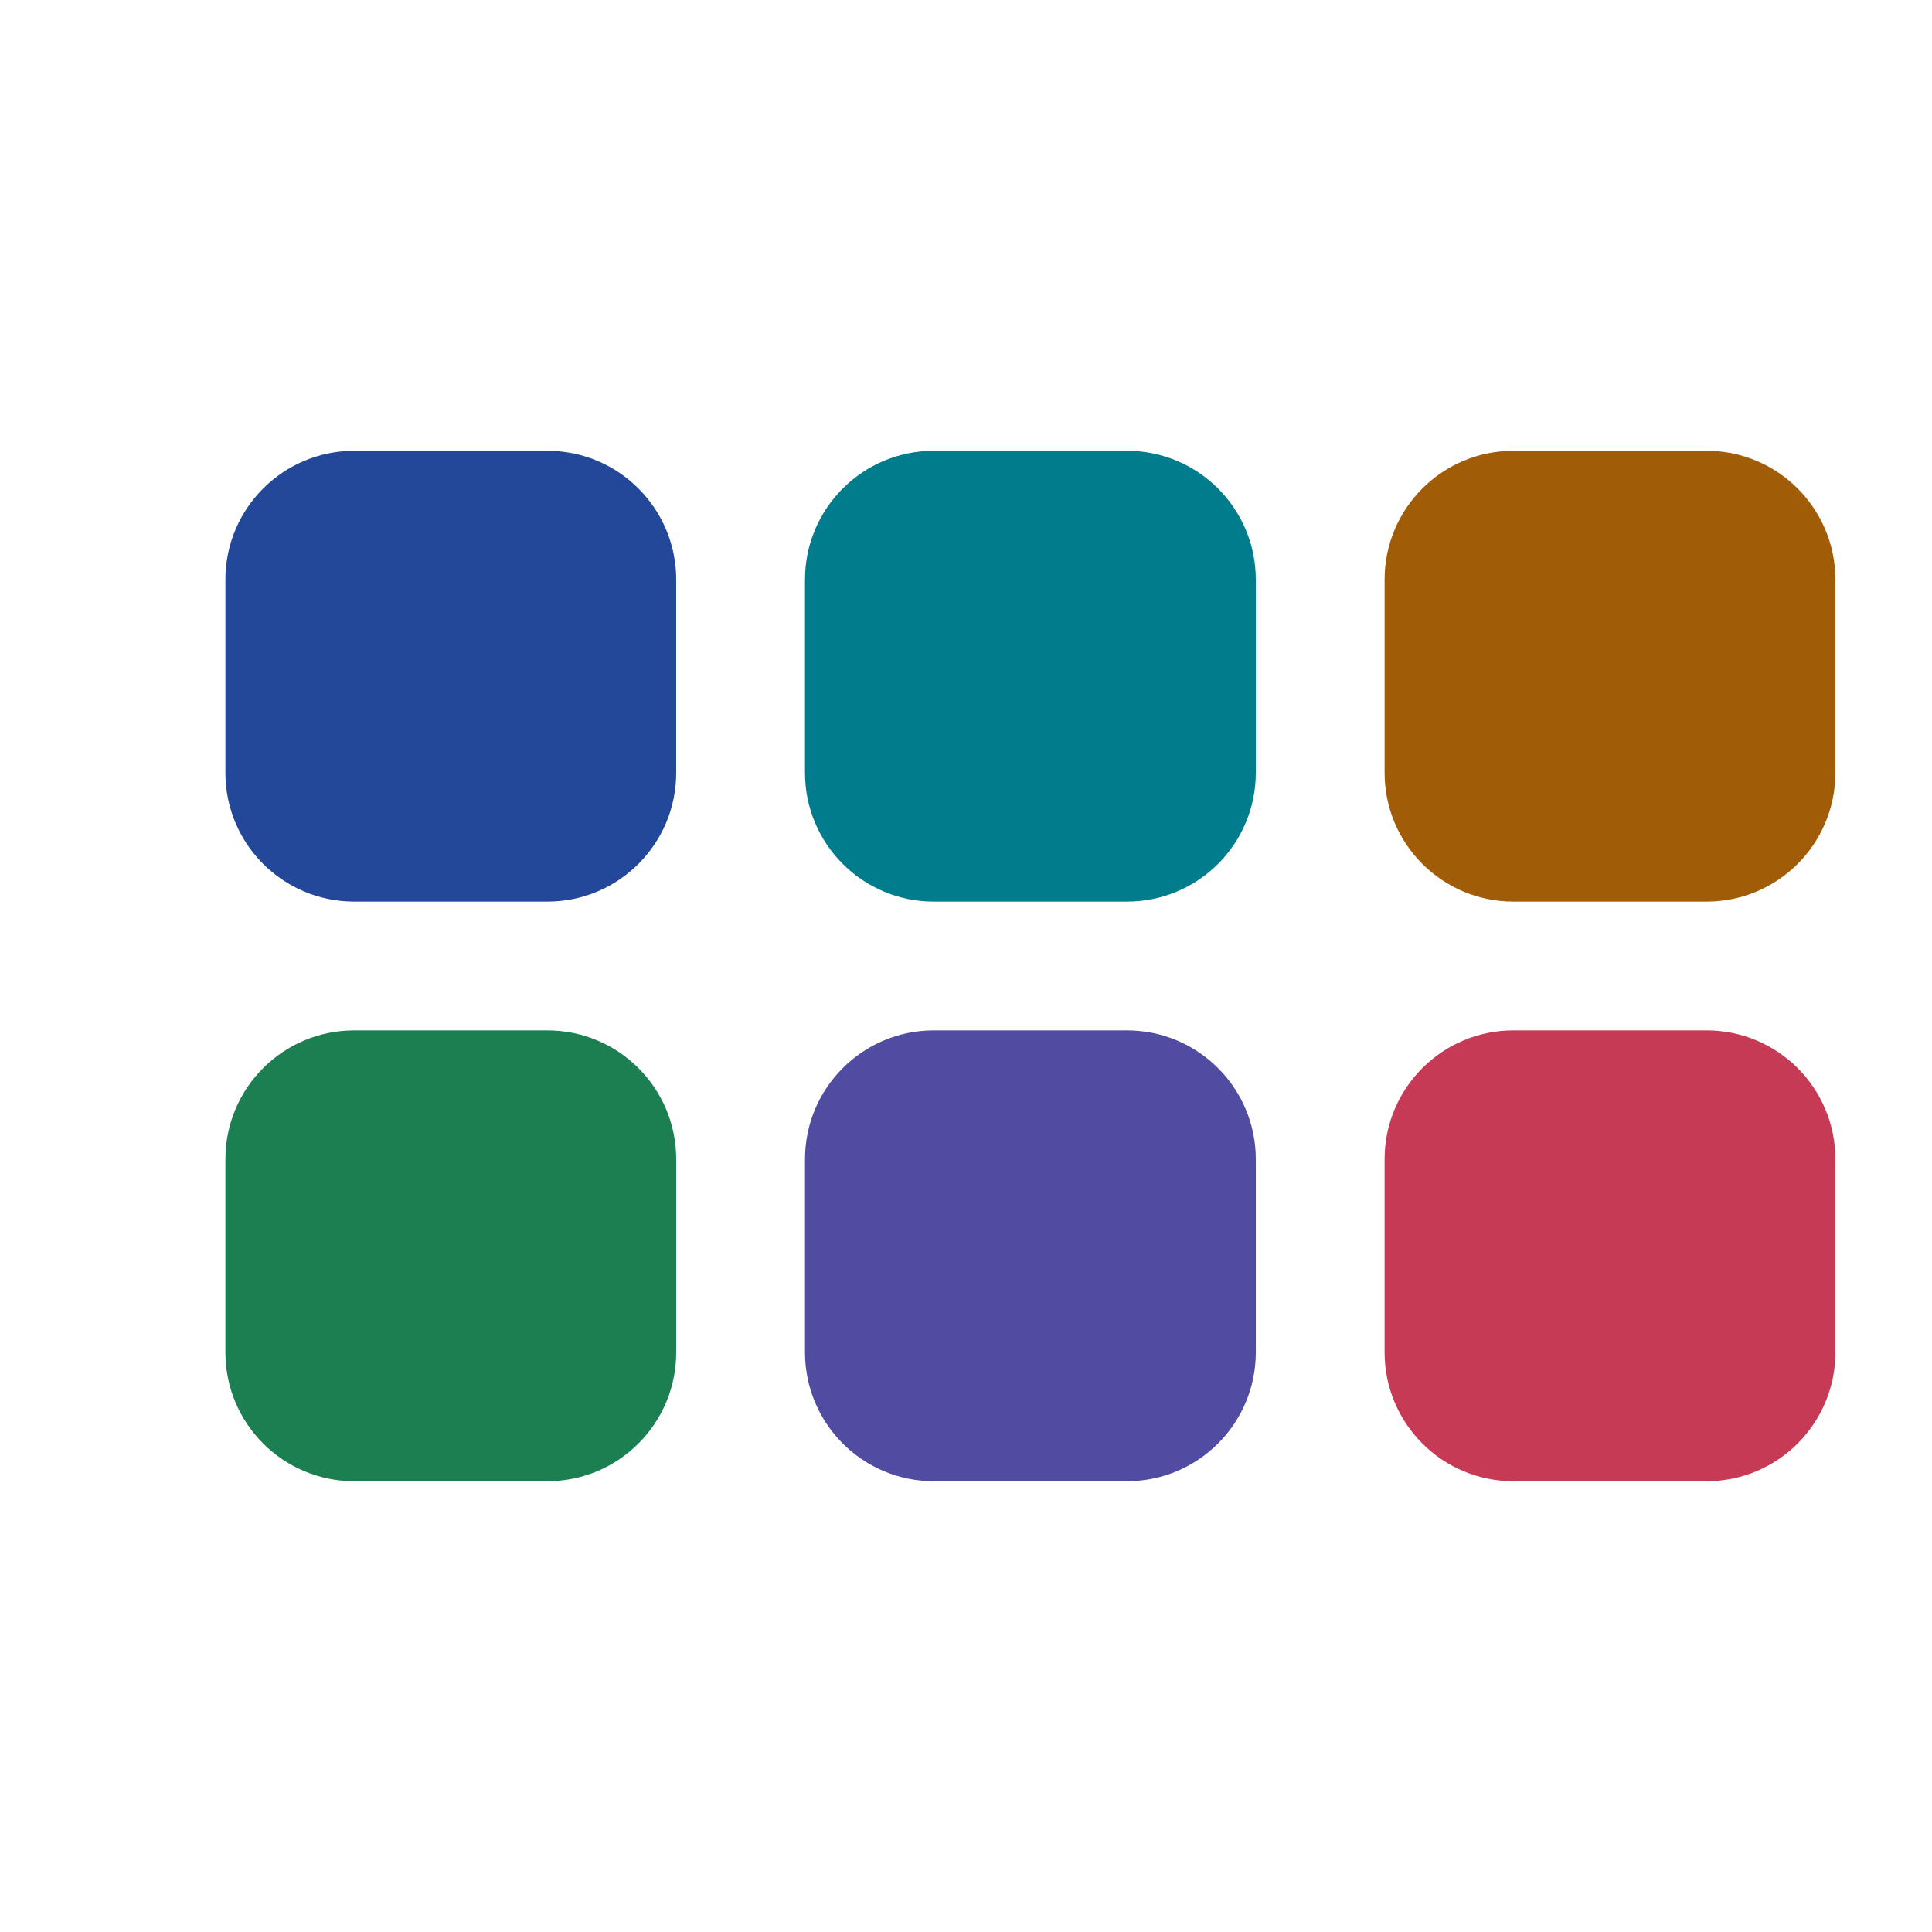
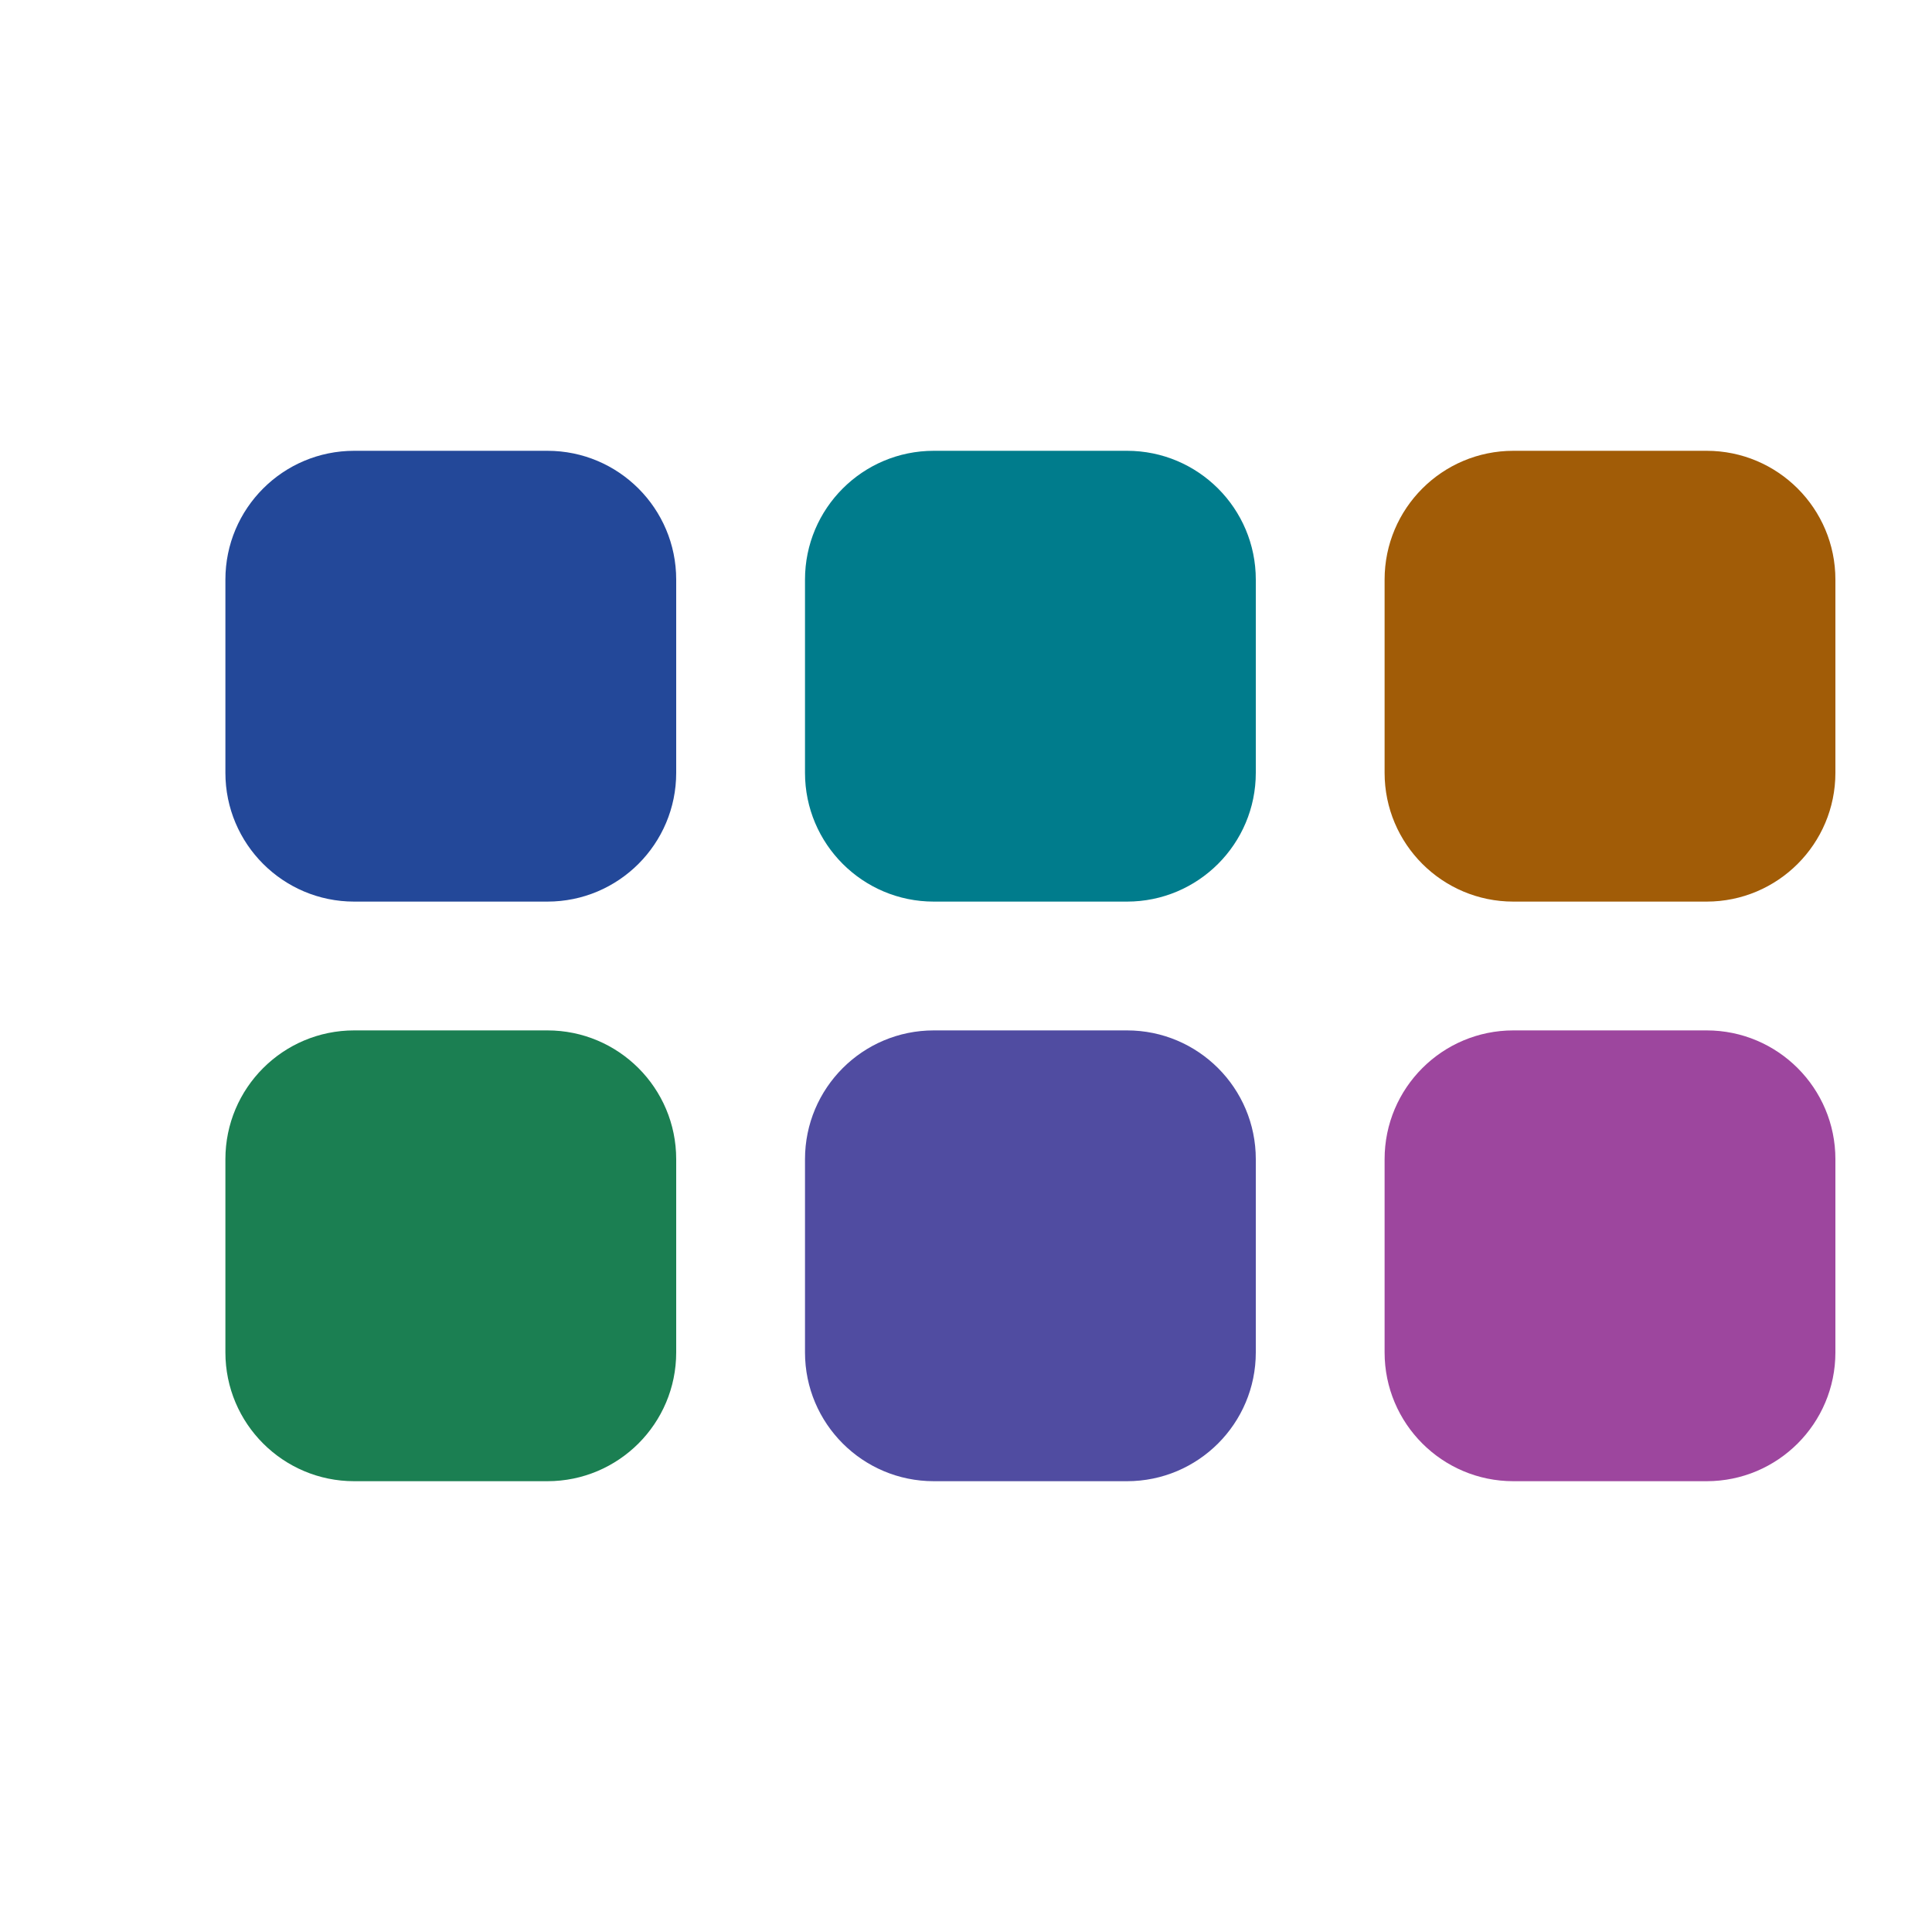
<svg xmlns="http://www.w3.org/2000/svg" viewBox="0 0 24 24" aria-hidden="true">
  <rect x="2.80" y="5.60" width="5.6" height="5.6" rx="1.6" fill="#234899" />
  <rect x="10.00" y="5.60" width="5.6" height="5.6" rx="1.6" fill="#007C8C" />
  <rect x="17.20" y="5.60" width="5.6" height="5.6" rx="1.6" fill="#A15C07" />
  <rect x="2.80" y="12.80" width="5.6" height="5.6" rx="1.6" fill="#1B7F52" />
  <rect x="10.00" y="12.80" width="5.6" height="5.6" rx="1.6" fill="#504CA1" />
-   <rect x="17.20" y="12.80" width="5.6" height="5.6" rx="1.6" fill="#C73A55" />
+   <rect x="17.20" y="12.80" width="5.6" height="5.6" rx="1.6" fill="#9D469E" />
</svg>
